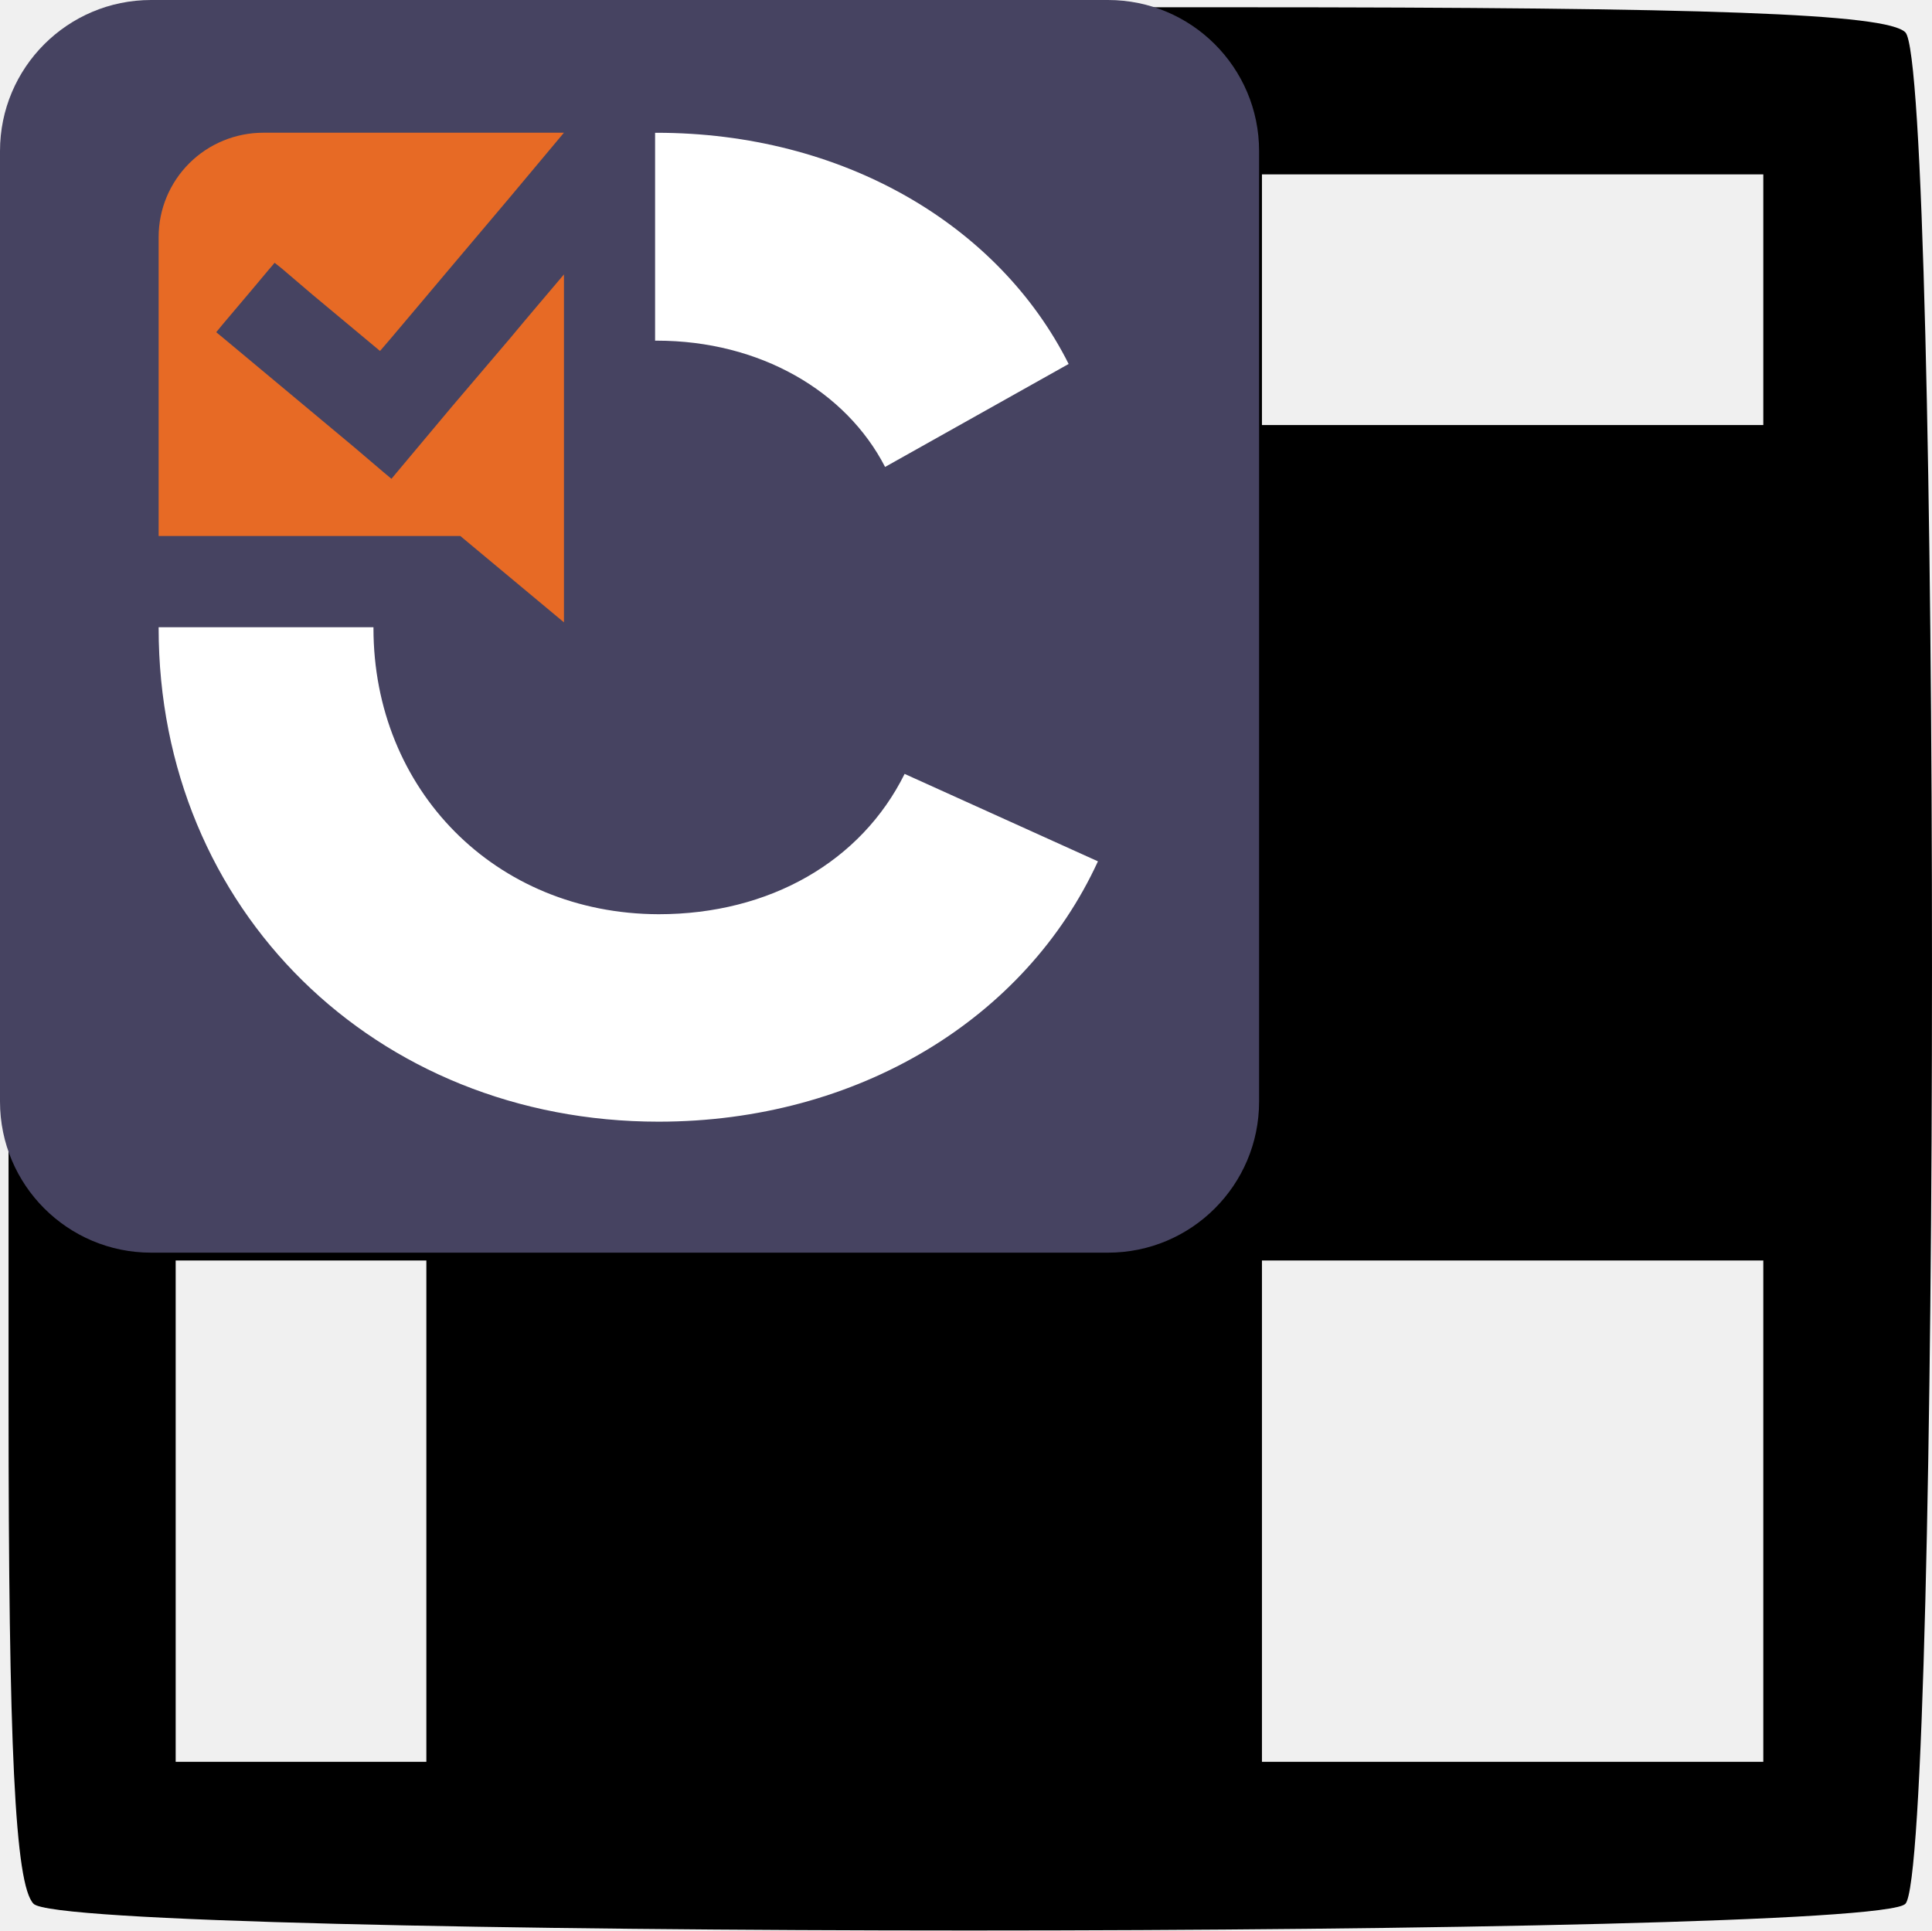
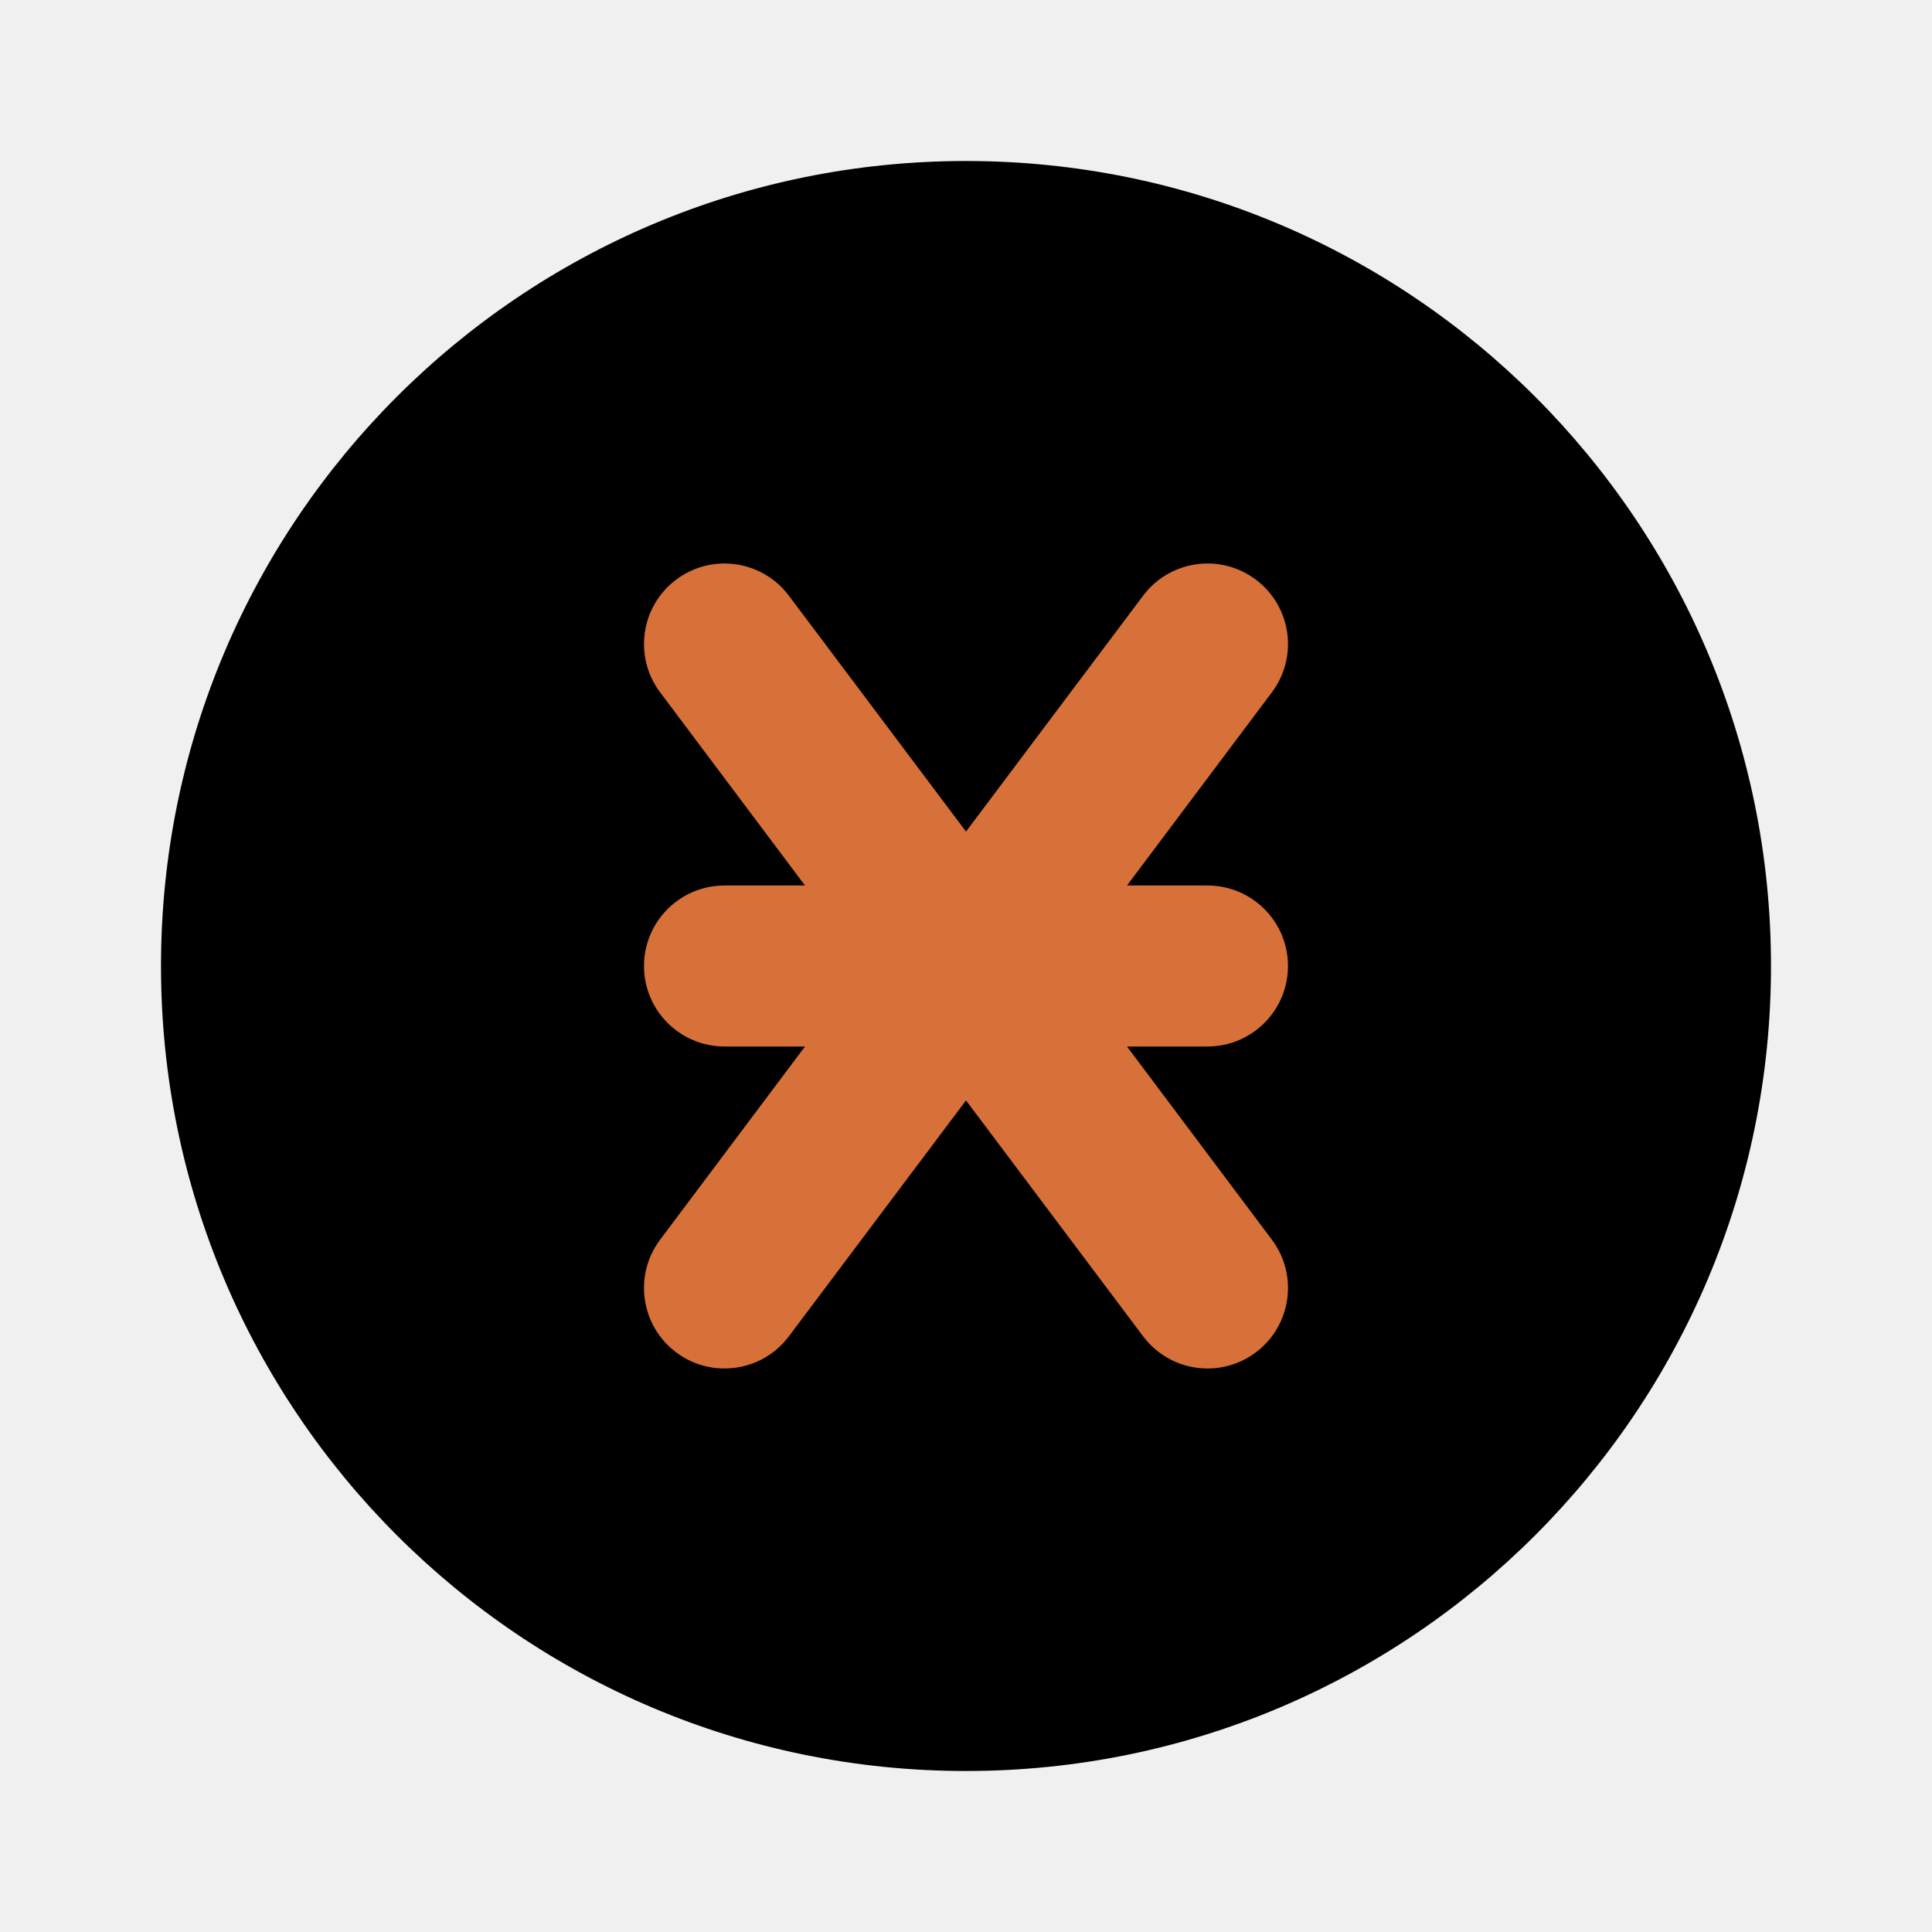
- <svg xmlns="http://www.w3.org/2000/svg" version="1.0" width="92.485pt" height="92.423pt" viewBox="0 0 92.485 92.423" preserveAspectRatio="xMidYMid" id="svg152">
-   <defs id="defs156" />
-   <g transform="matrix(0.1,0,0,-0.1,75.83144,105.7746)" fill="#000000" stroke="none" id="g644">
-     <path d="m -568.751,827.3 c -17,-17 -173.41,-148.923 -156.41,-165.923 8,-8 -15.851,35.933 -24.489,-18.384 l -4.569,-28.728 v -228 c 0,-164 3,-231 12,-240 17,-17 879,-17 896,0 17,17 17,879 0,896 -9,9 -94,12 -320,12 h -308 l -19.152,-17.689 c -15.427,-14.248 -100.993,-72.105 -154.993,-18.105 l -33.696,9.159 112.131,-41.496 c 144.19,-53.361 9.178,-150.834 1.178,-158.834 z m -123.124,164.051 c 38.31,-11.504 -17.344,41.913 -10.344,34.913 7,-7 40,-12 80,-12 h 68 v -160 -160 h -160 l -41.895,28.728 V 880 l 204.29,-203.693 -168.979,344.74 -6.185,-19.152 z m 41.583,18 51.344,24.265 3.112,-19.152 c 4.652,-28.624 -47.96,-22.536 -47.96,4.464 0,17 -20.689,37.297 -16.152,10.848 25.458,-148.423 -9.536,-121.529 9.656,-20.424 z m 416.073,-95.087 v -60 h -120 -120 v 60 60 h 120 120 z m 320,0 v -60 h -120 -120 v 60 60 h 120 120 z m -320,-260 v -120 h -120 -120 v 120 120 h 120 120 z m 320,0 v -120 h -120 -120 v 120 120 h 120 120 z m -640,-80 v -40 h -60 -60 v 40 40 h 60 60 z m 0,-240 v -120 h -60 -60 v 120 120 h 60 60 z m 320,0 v -120 h -120 -120 v 120 120 h 120 120 z m 320,0 v -120 h -120 -120 v 120 120 h 120 120 z" id="path630" />
-     <path d="m -32.411,700.688 c -11,-16 -22,-22 -36,-19 -23,6 -49,-13 -49,-36 0,-25 64,-84 86,-79 11,2 32,27 48,57 24,44 27,57 17,77 -14,31 -46,31 -66,0 z" id="path638" />
-     <rect style="fill:#000000;stroke:#000000;stroke-width:7.087;fill-opacity:1;stroke-opacity:1" id="rect416" width="347.932" height="271.323" x="-228.437" y="-792.807" transform="scale(1,-1)" />
-     <rect style="fill:#000000;fill-opacity:1;stroke:#000000;stroke-width:7.087;stroke-opacity:1" id="rect416-3" width="347.932" height="271.323" x="-546.044" y="-452.855" transform="scale(1,-1)" />
-   </g>
-   <rect width="60.273" height="59.972" rx="7.233" fill="#464361" id="rect956" x="0" y="0" style="stroke-width:0.12" />
-   <path d="m 31.359,16.309 h 0.073 c 4.954,0 9.068,2.418 10.937,6.046 l 8.787,-4.93 C 47.791,10.729 40.312,6.357 31.432,6.357 h -0.073 z" fill="#ffffff" id="path958" style="stroke-width:0.12" />
-   <path d="m 43.304,37.051 c -2.077,4.186 -6.45,6.718 -11.778,6.718 -7.832,-0.021 -13.648,-5.974 -13.648,-13.693 v -0.046 H 7.594 v 0.046 c 0,13.487 10.387,23.625 23.931,23.625 9.535,0 17.574,-4.93 21.033,-12.464 z" fill="#ffffff" id="path960" style="stroke-width:0.12" />
-   <path d="m 24.4,16.216 -2.784,3.271 -2.597,3.1 -0.28,0.336 -0.353,-0.294 -1.444,-1.23 -3.023,-2.522 -3.241,-2.703 -0.327,-0.269 0.275,-0.336 1.428,-1.69 0.805,-0.961 c 0.093,-0.103 0.286,-0.336 0.286,-0.336 0,0 0.244,0.186 0.353,0.279 l 1.459,1.245 3.235,2.697 0.519,-0.605 c 0.893,-1.059 1.787,-2.113 2.675,-3.173 l 2.976,-3.524 2.633,-3.147 H 12.606 c -1.329,0 -2.604,0.525 -3.544,1.461 C 8.122,8.753 7.594,10.021 7.594,11.343 V 25.662 H 22.037 l 4.96,4.134 V 13.137 c -0.867,1.028 -1.745,2.051 -2.597,3.08 z" fill="#e76a25" id="path962" style="stroke-width:0.12" />
+ <svg xmlns="http://www.w3.org/2000/svg" fill="#000000" width="800px" height="800px" viewBox="0 0 24 24" id="denarius-circle" data-name="Flat Color" class="icon flat-color" version="1.1">
+   <defs id="defs1046" />
+   <circle id="primary" cx="12" cy="12" r="10" style="fill: rgb(0, 0, 0);" />
+   <path id="secondary" d="M14,13h1a1,1,0,0,0,0-2H14l1.8-2.4a1,1,0,0,0-1.6-1.2L12,10.33,9.8,7.4A1,1,0,0,0,8.2,8.6L10,11H9a1,1,0,0,0,0,2h1L8.2,15.4a1,1,0,1,0,1.6,1.2L12,13.67l2.2,2.93a1,1,0,0,0,.8.4,1,1,0,0,0,.6-.2,1,1,0,0,0,.2-1.4Z" style="fill:#d77039;fill-opacity:1" />
</svg>
